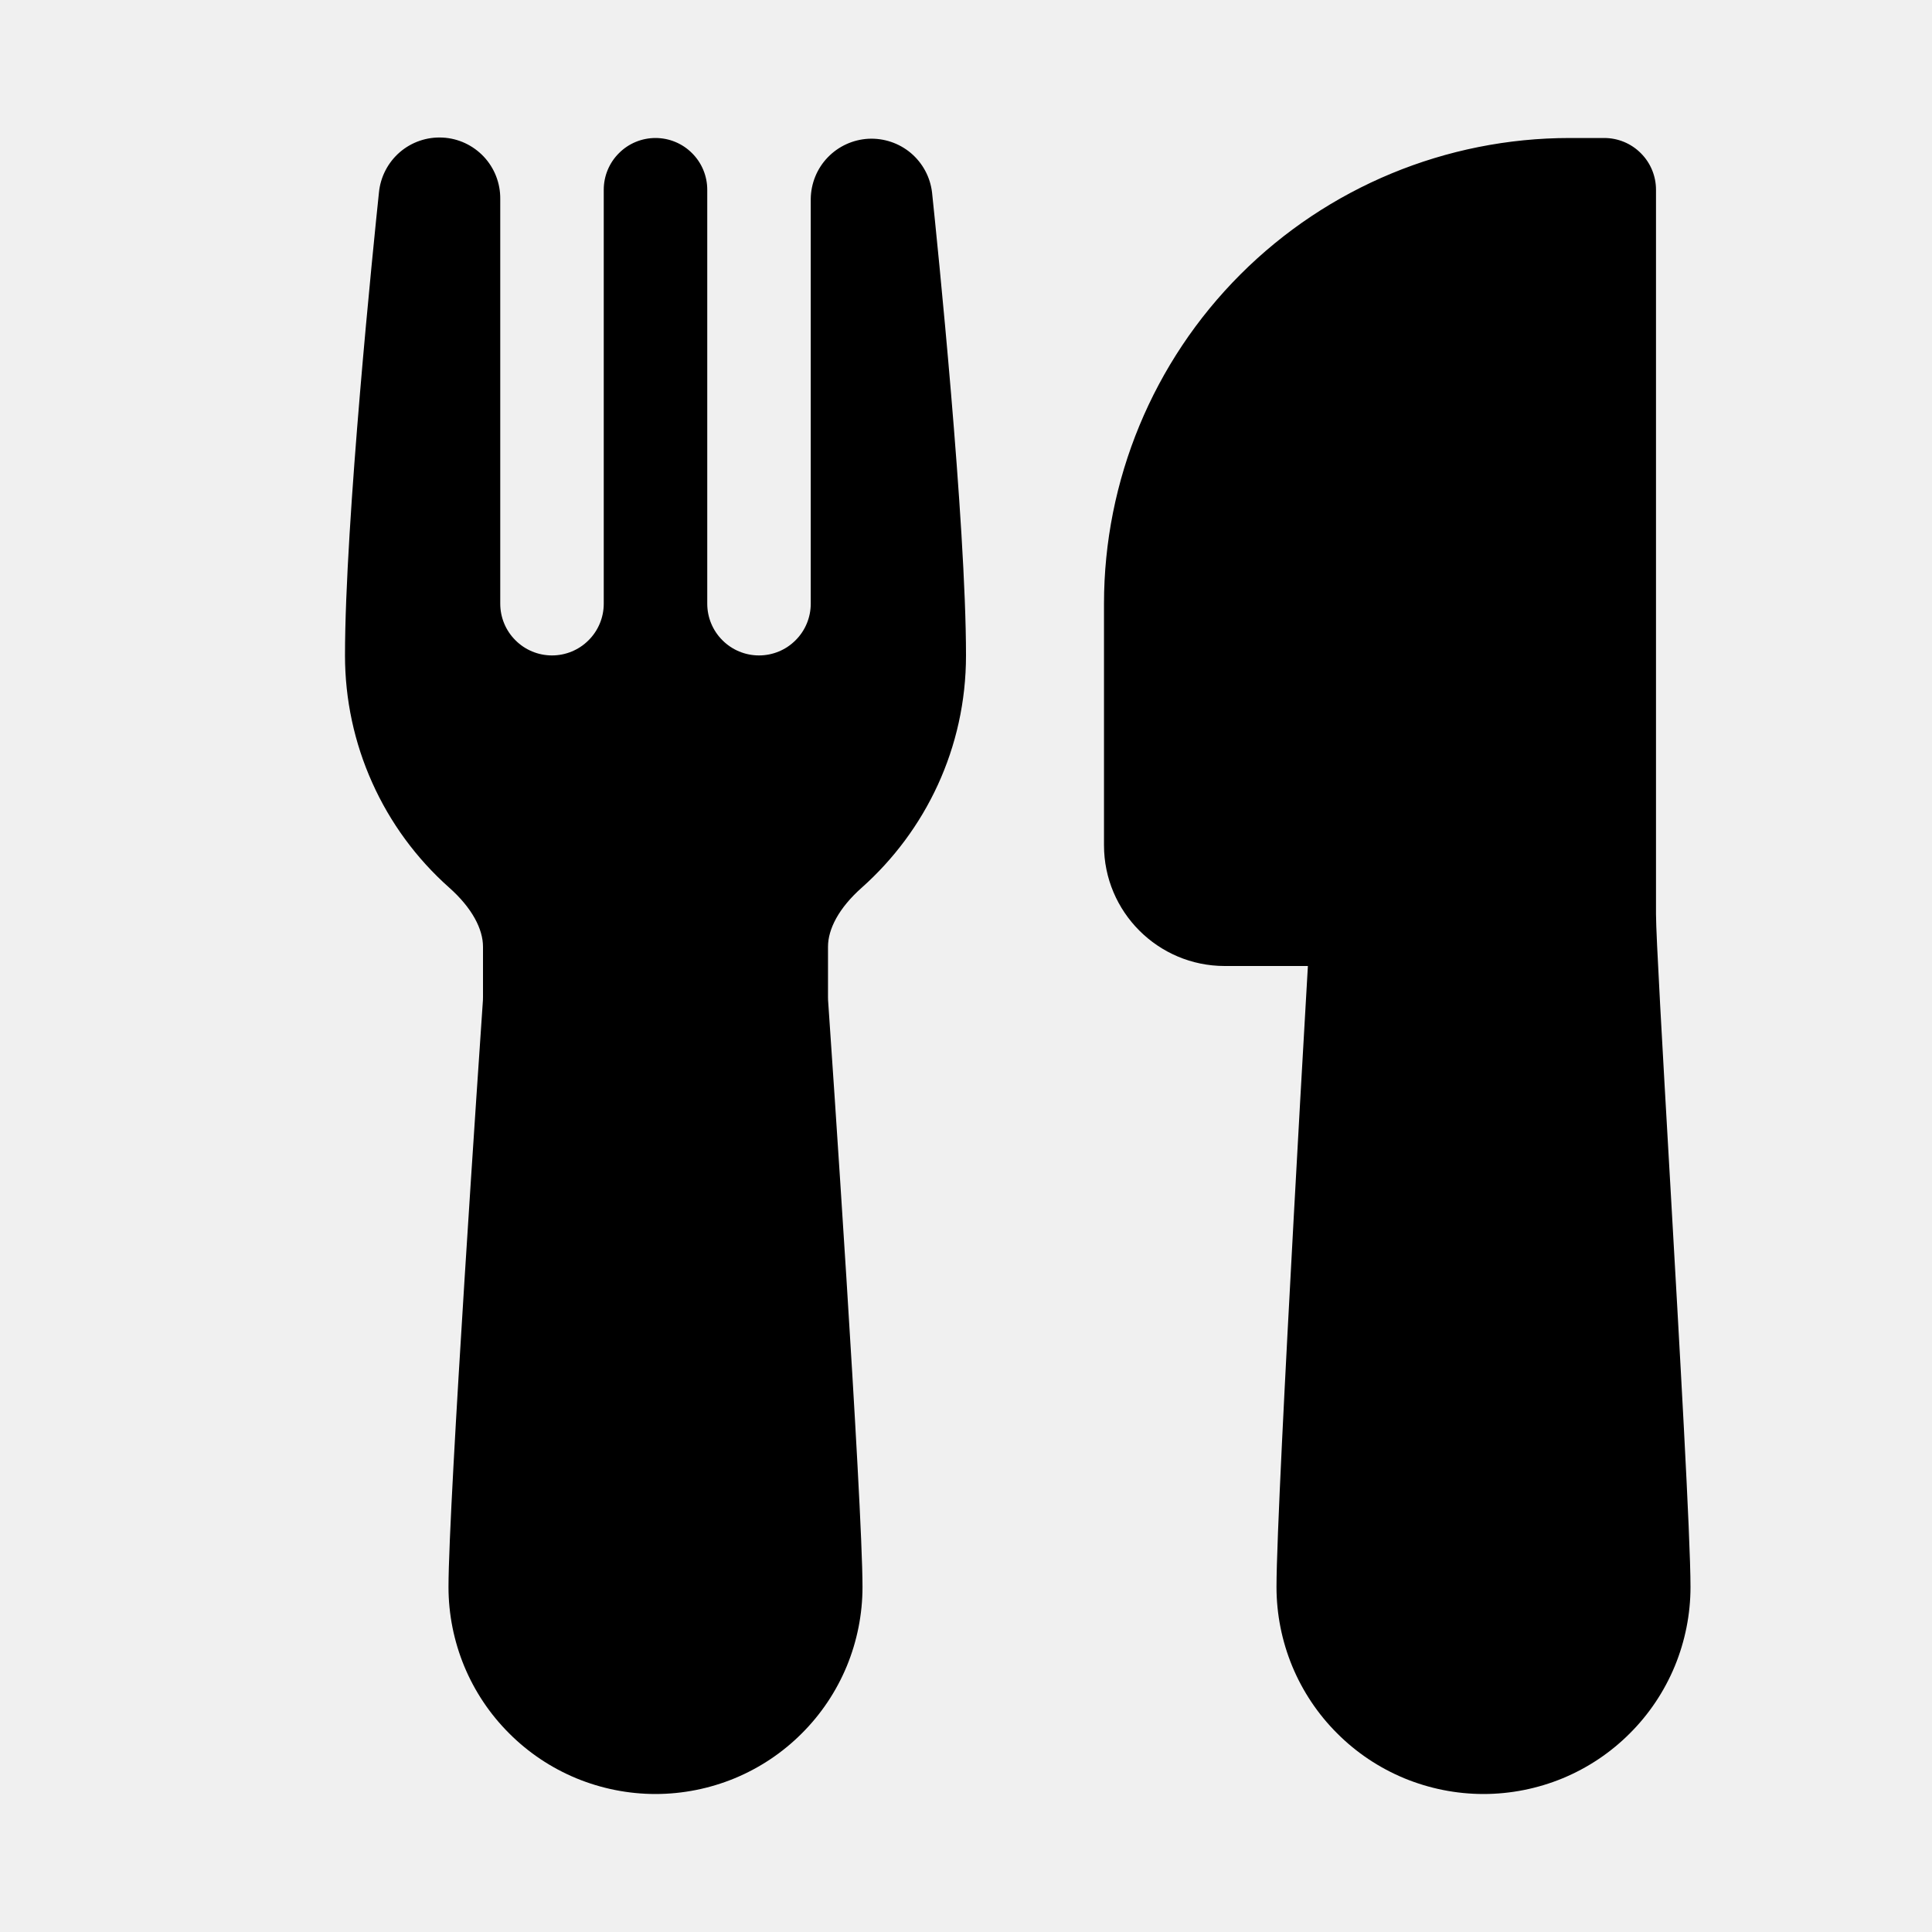
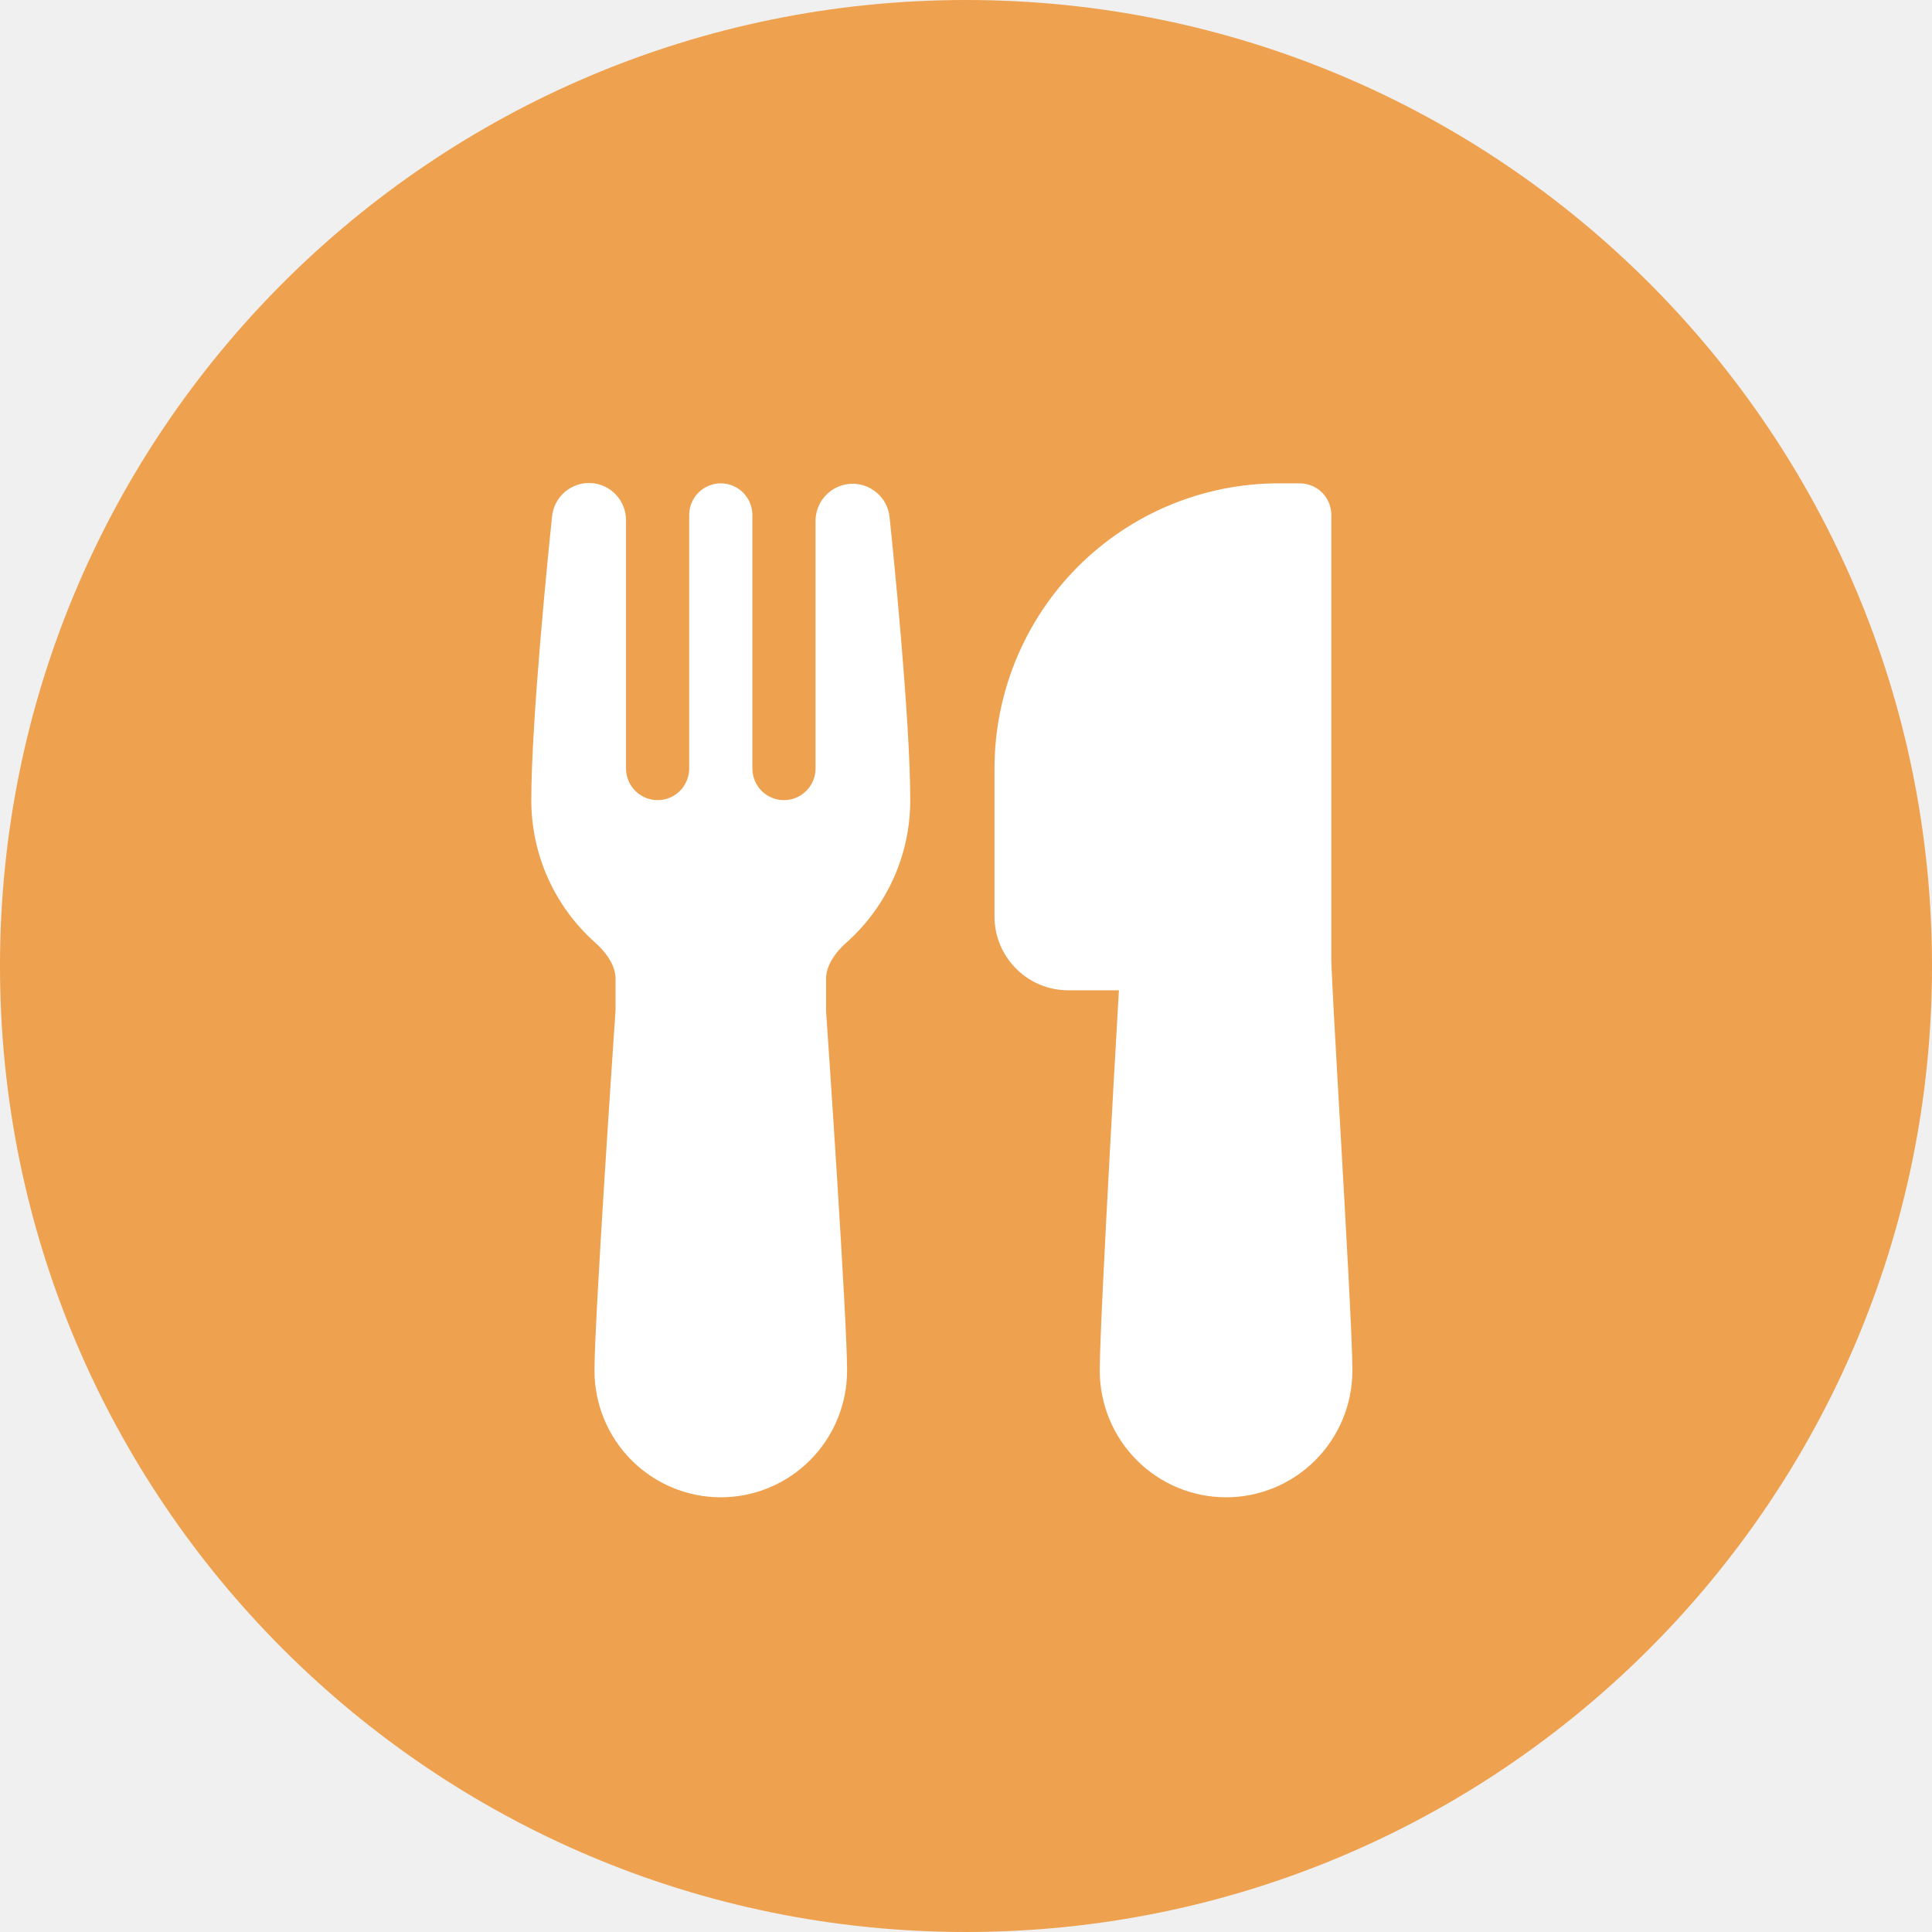
- <svg xmlns="http://www.w3.org/2000/svg" width="28" height="28" viewBox="0 0 28 28" fill="none">
-   <path d="M5.492 2.79C5.514 2.564 5.622 2.355 5.794 2.206C5.966 2.058 6.188 1.982 6.415 1.994C6.642 2.005 6.855 2.105 7.011 2.27C7.167 2.436 7.252 2.655 7.25 2.882V8.749C7.25 8.948 7.329 9.139 7.47 9.279C7.61 9.42 7.801 9.499 8 9.499C8.199 9.499 8.39 9.42 8.53 9.279C8.671 9.139 8.75 8.948 8.75 8.749V2.75C8.75 2.551 8.829 2.36 8.97 2.22C9.11 2.079 9.301 2 9.5 2C9.699 2 9.89 2.079 10.03 2.22C10.171 2.36 10.25 2.551 10.25 2.75V8.749C10.25 8.948 10.329 9.139 10.47 9.279C10.61 9.42 10.801 9.499 11 9.499C11.199 9.499 11.39 9.42 11.53 9.279C11.671 9.139 11.75 8.948 11.75 8.749V2.882C11.753 2.658 11.84 2.443 11.996 2.281C12.151 2.12 12.362 2.023 12.586 2.011C12.81 2 13.03 2.074 13.201 2.218C13.372 2.363 13.482 2.567 13.508 2.79C13.584 3.512 14 7.575 14 9.5C14 10.838 13.415 12.04 12.49 12.864C12.156 13.16 12 13.465 12 13.721V14.448L12.001 14.495C12.043 15.094 12.5 21.782 12.5 23C12.5 23.394 12.422 23.784 12.272 24.148C12.121 24.512 11.9 24.843 11.621 25.121C11.343 25.4 11.012 25.621 10.648 25.772C10.284 25.922 9.894 26 9.5 26C9.106 26 8.716 25.922 8.352 25.772C7.988 25.621 7.657 25.4 7.379 25.121C7.1 24.843 6.879 24.512 6.728 24.148C6.578 23.784 6.5 23.394 6.5 23C6.5 21.782 6.958 15.094 6.999 14.495L7 14.448V13.721C7 13.466 6.844 13.161 6.51 12.864C6.035 12.442 5.655 11.924 5.395 11.344C5.134 10.764 5 10.136 5 9.5C5 7.575 5.416 3.512 5.492 2.79ZM18.955 14L18.923 14.556C18.876 15.373 18.813 16.476 18.751 17.618C18.627 19.885 18.5 22.352 18.5 23C18.5 23.394 18.578 23.784 18.728 24.148C18.879 24.512 19.1 24.843 19.379 25.121C19.657 25.4 19.988 25.621 20.352 25.772C20.716 25.922 21.106 26 21.5 26C21.894 26 22.284 25.922 22.648 25.772C23.012 25.621 23.343 25.4 23.621 25.121C23.9 24.843 24.121 24.512 24.272 24.148C24.422 23.784 24.5 23.394 24.5 23C24.5 22.279 24.342 19.526 24.206 17.145L24.202 17.079C24.093 15.18 24 13.55 24 13.25V2.75C24 2.551 23.921 2.36 23.78 2.22C23.64 2.079 23.449 2 23.25 2H22.75C20.96 2 19.243 2.711 17.977 3.977C16.711 5.243 16 6.96 16 8.75V12.25C16 13.216 16.784 14 17.75 14H18.955Z" fill="black" />
+ <svg xmlns="http://www.w3.org/2000/svg" width="40" height="40" viewBox="0 0 40 40" fill="none">
+   <g clip-path="url(#clip0_156_25801)">
+     <circle cx="20" cy="20" r="20" fill="#EEA14E" />
+     <path d="M11.429 10.698C11.448 10.5 11.542 10.317 11.692 10.187C11.842 10.057 12.036 9.991 12.234 10.001C12.431 10.011 12.618 10.098 12.753 10.243C12.889 10.388 12.963 10.579 12.961 10.778V15.91C12.961 16.084 13.03 16.251 13.153 16.374C13.276 16.497 13.442 16.566 13.615 16.566C13.789 16.566 13.955 16.497 14.078 16.374C14.2 16.251 14.269 16.084 14.269 15.91V10.663C14.269 10.489 14.338 10.322 14.461 10.199C14.583 10.076 14.75 10.007 14.923 10.007C15.097 10.007 15.263 10.076 15.385 10.199C15.508 10.322 15.577 10.489 15.577 10.663V15.91C15.577 16.084 15.646 16.251 15.768 16.374C15.891 16.497 16.057 16.566 16.231 16.566C16.404 16.566 16.57 16.497 16.693 16.374C16.816 16.251 16.885 16.084 16.885 15.91V10.778C16.887 10.582 16.963 10.394 17.099 10.253C17.234 10.111 17.418 10.027 17.613 10.017C17.808 10.006 18 10.071 18.149 10.198C18.299 10.324 18.395 10.503 18.417 10.698C18.483 11.329 18.846 14.883 18.846 16.567C18.846 17.737 18.336 18.789 17.53 19.51C17.239 19.768 17.103 20.035 17.103 20.259V20.895L17.103 20.936C17.14 21.46 17.538 27.31 17.538 28.376C17.538 28.72 17.471 29.062 17.339 29.38C17.208 29.698 17.015 29.988 16.772 30.231C16.53 30.475 16.241 30.668 15.924 30.8C15.607 30.932 15.267 31 14.923 31C14.58 31 14.239 30.932 13.922 30.8C13.605 30.668 13.317 30.475 13.074 30.231C12.831 29.988 12.638 29.698 12.507 29.38C12.375 29.062 12.308 28.72 12.308 28.376C12.308 27.31 12.707 21.46 12.743 20.936L12.744 20.895V20.259C12.744 20.036 12.608 19.769 12.316 19.51C11.902 19.14 11.571 18.687 11.344 18.18C11.117 17.673 11 17.123 11 16.567C11 14.883 11.363 11.329 11.429 10.698ZM23.166 20.503L23.138 20.99C23.097 21.704 23.042 22.669 22.988 23.668C22.88 25.651 22.769 27.809 22.769 28.376C22.769 28.72 22.837 29.062 22.968 29.38C23.1 29.698 23.292 29.988 23.535 30.231C23.778 30.475 24.066 30.668 24.384 30.8C24.701 30.932 25.041 31 25.385 31C25.728 31 26.068 30.932 26.386 30.8C26.703 30.668 26.991 30.475 27.234 30.231C27.477 29.988 27.669 29.698 27.801 29.38C27.932 29.062 28 28.72 28 28.376C28 27.745 27.862 25.337 27.744 23.254L27.74 23.197C27.645 21.535 27.564 20.11 27.564 19.847V10.663C27.564 10.489 27.495 10.322 27.373 10.199C27.25 10.076 27.084 10.007 26.91 10.007H26.474C24.914 10.007 23.417 10.629 22.313 11.736C21.21 12.843 20.59 14.345 20.59 15.911V18.973C20.59 19.817 21.273 20.503 22.115 20.503H23.166Z" fill="white" />
+   </g>
+   <defs>
+     <clipPath id="clip0_156_25801">
+       <rect width="40" height="40" fill="white" />
+     </clipPath>
+   </defs>
</svg>
